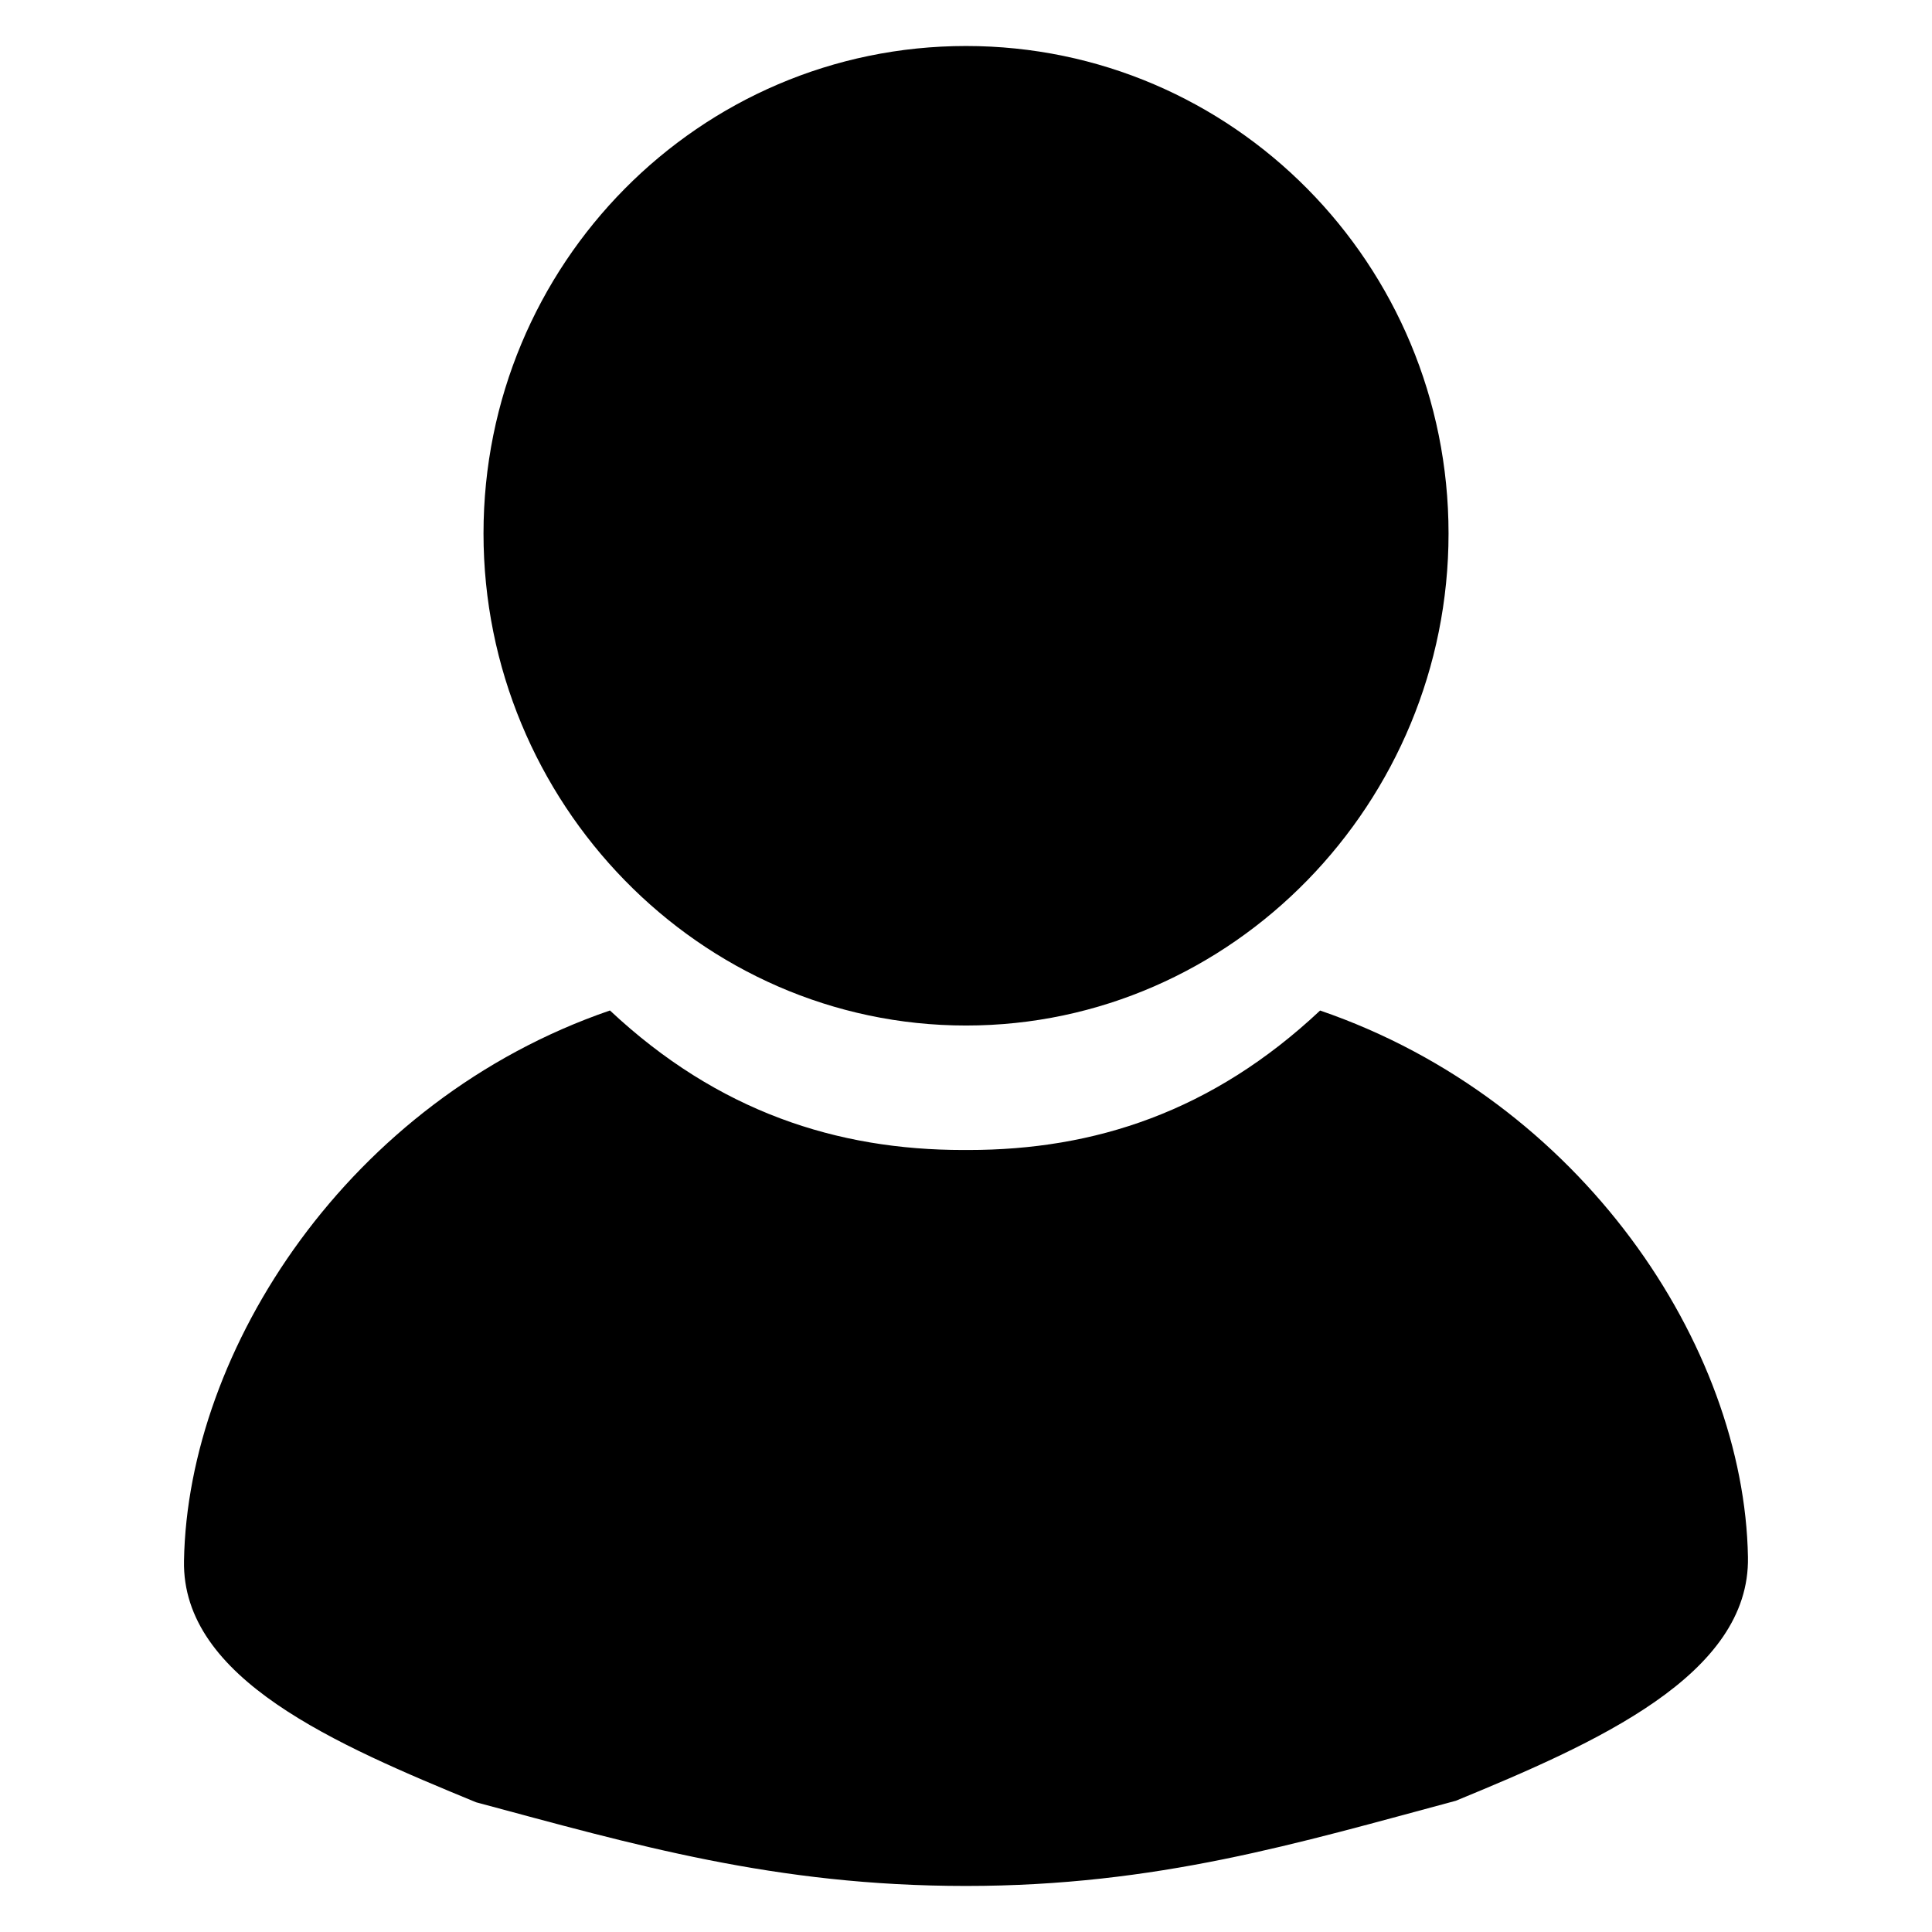
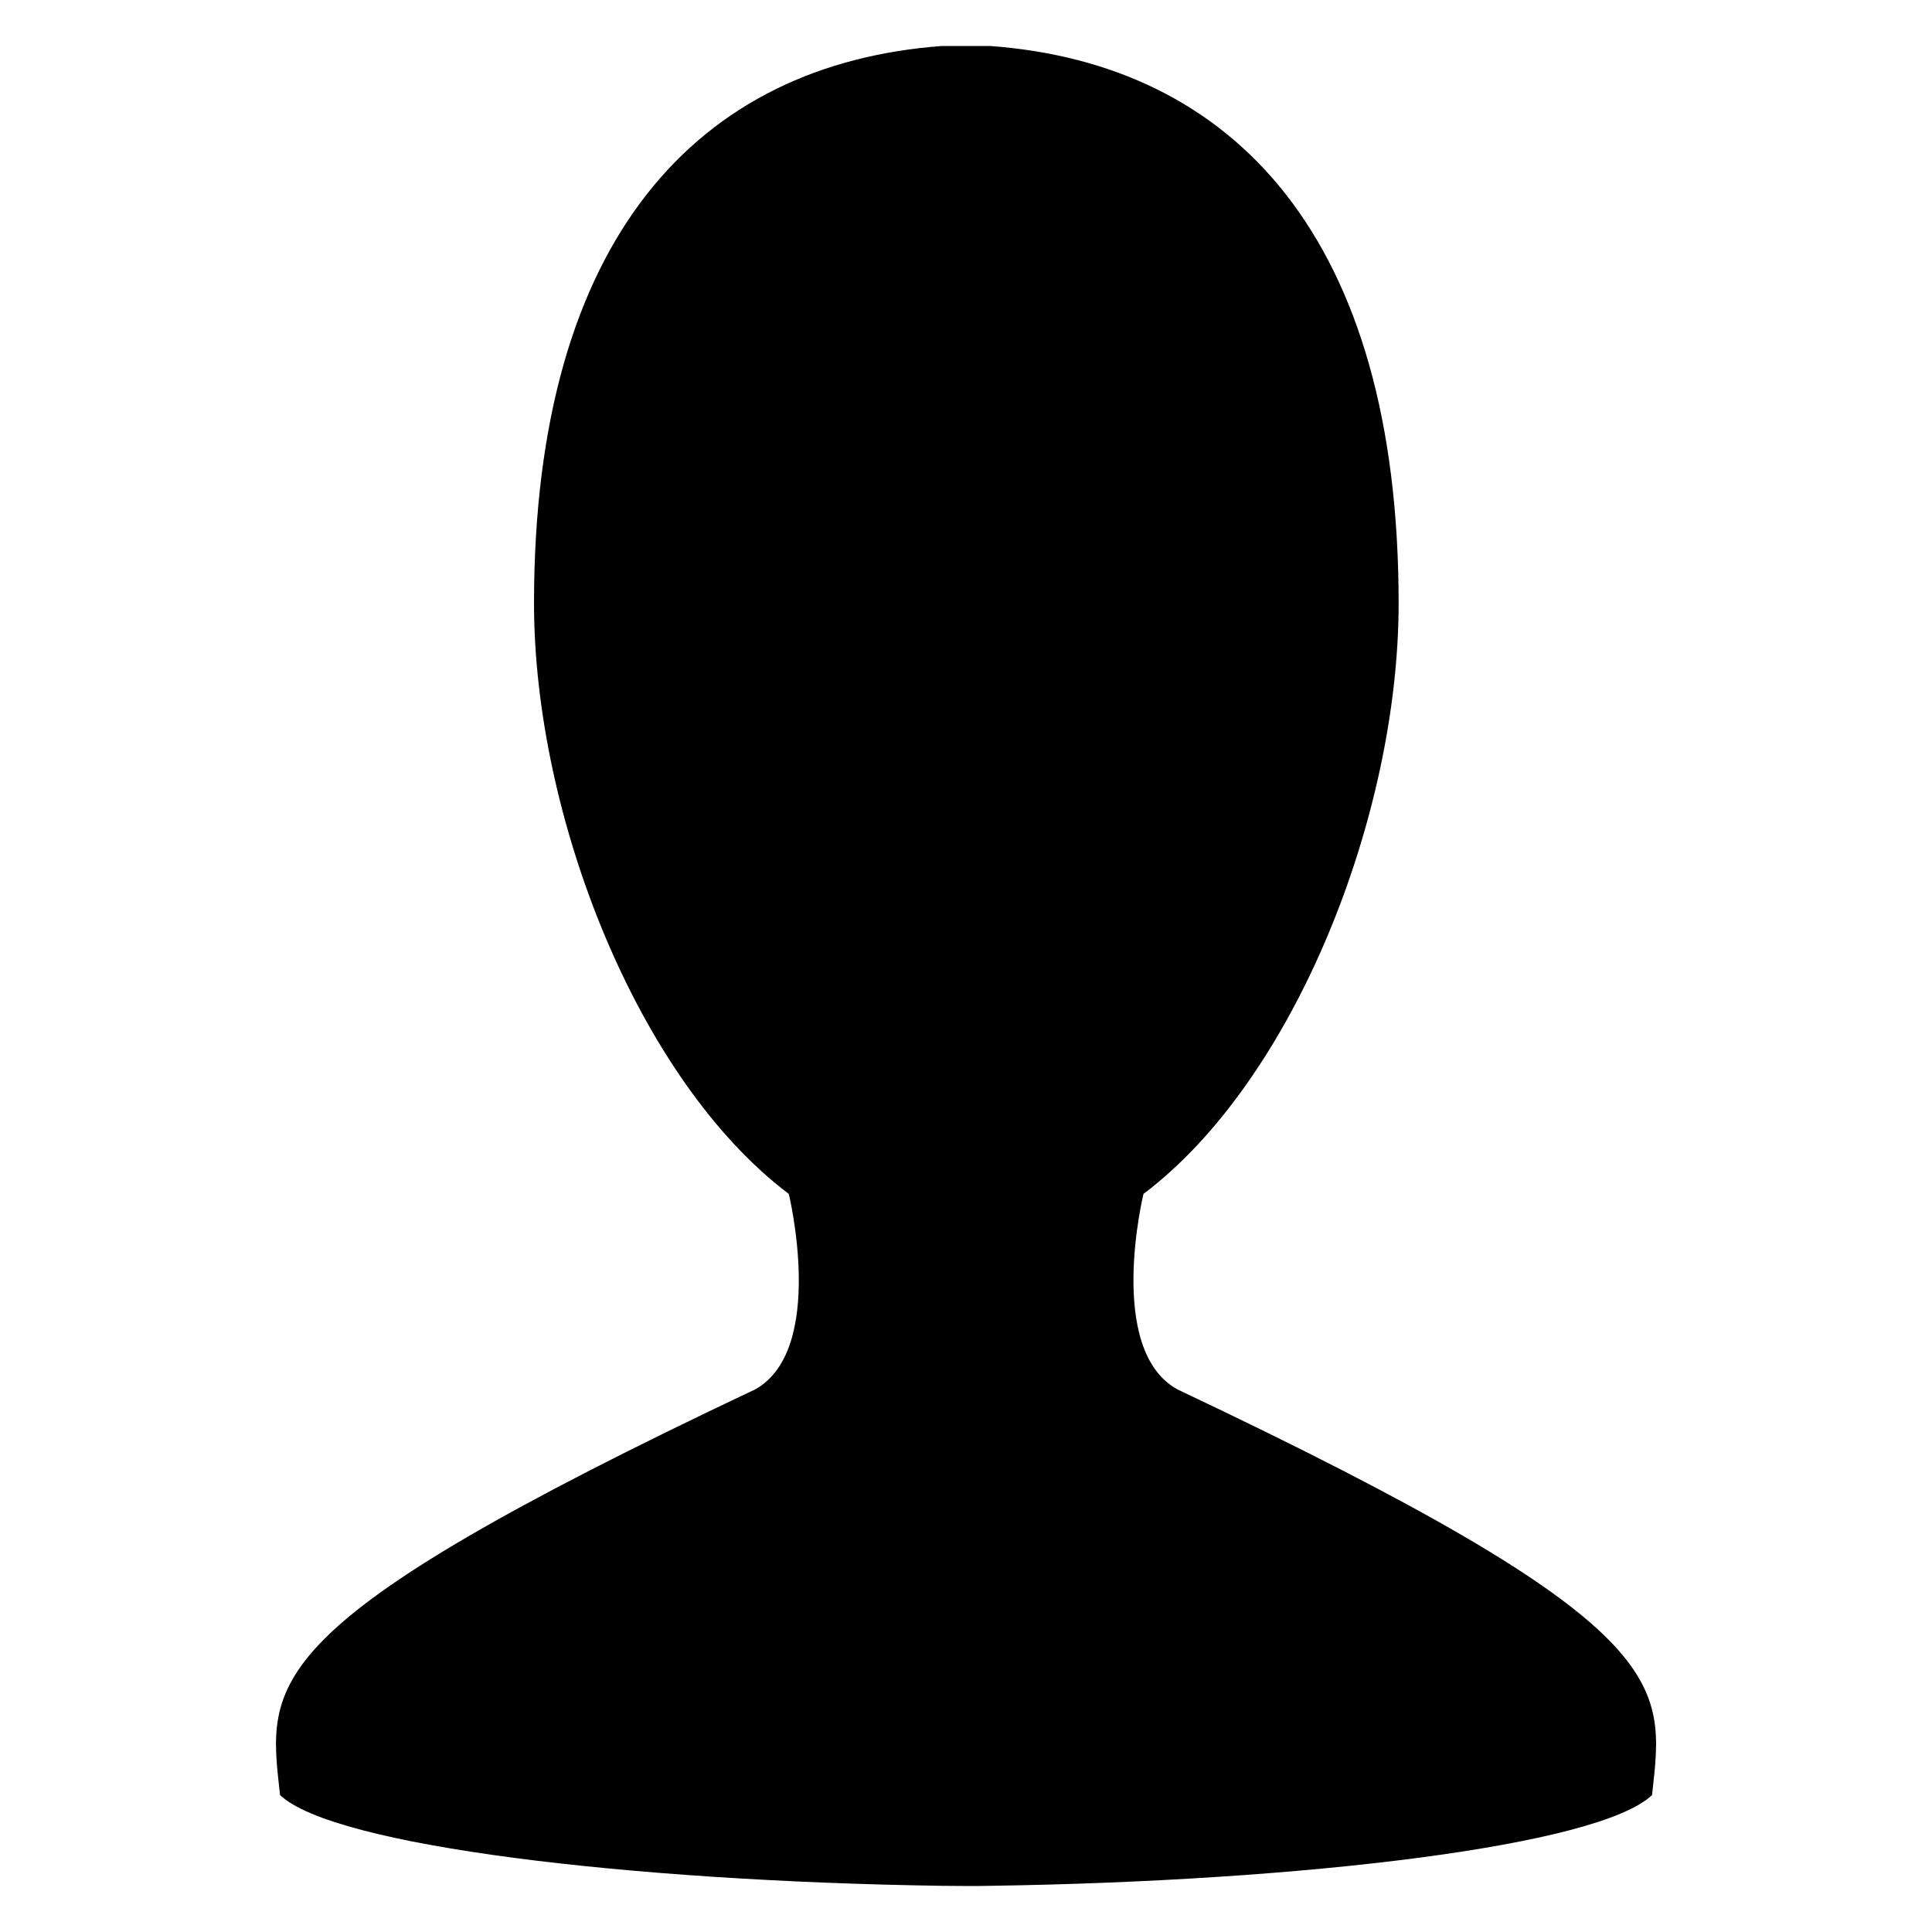
<svg xmlns="http://www.w3.org/2000/svg" version="1.1" baseProfile="tiny" id="Layer_1" x="0px" y="0px" width="42px" height="42px" viewBox="0 0 42 42" xml:space="preserve">
-   <path fill-rule="evenodd" d="M10.511,11.598c0,5.844,4.691,10.696,10.49,10.696S31.49,17.441,31.49,11.598  C31.49,5.743,26.8,1,21.001,1S10.511,5.743,10.511,11.598z M20.94,25c-2.738,0-5.33-0.83-7.68-3.033  c-5.689,1.953-9.18,7.38-9.26,11.963c-0.049,2.57,3.311,3.999,6.35,5.25c3.43,0.92,6.49,1.819,10.65,1.819s7.218-0.932,10.649-1.852  c3.039-1.251,6.398-2.728,6.35-5.298c-0.08-4.584-3.609-9.928-9.301-11.881C26.351,24.172,23.79,25,21.05,25H20.94z" />
+   <path d="M20.474,40.996c0.347,0,0.705,0.01,1.051,0c6.773-0.1,13.221-0.861,14.389-1.973c0.27-2.463,0.598-3.655-10.325-8.822  c-1.554-0.871-0.731-4.246-0.731-4.246c3.289-2.482,5.547-8.231,5.547-12.838c0-7.961-3.59-11.726-8.877-12.117h-1.052  c-5.278,0.391-8.867,4.156-8.867,12.117c0,4.607,2.248,10.354,5.539,12.838c0,0,0.82,3.375-0.725,4.246  C5.489,35.368,5.817,36.561,6.088,39.023C7.255,40.134,13.701,40.896,20.474,40.996z" />
</svg>
